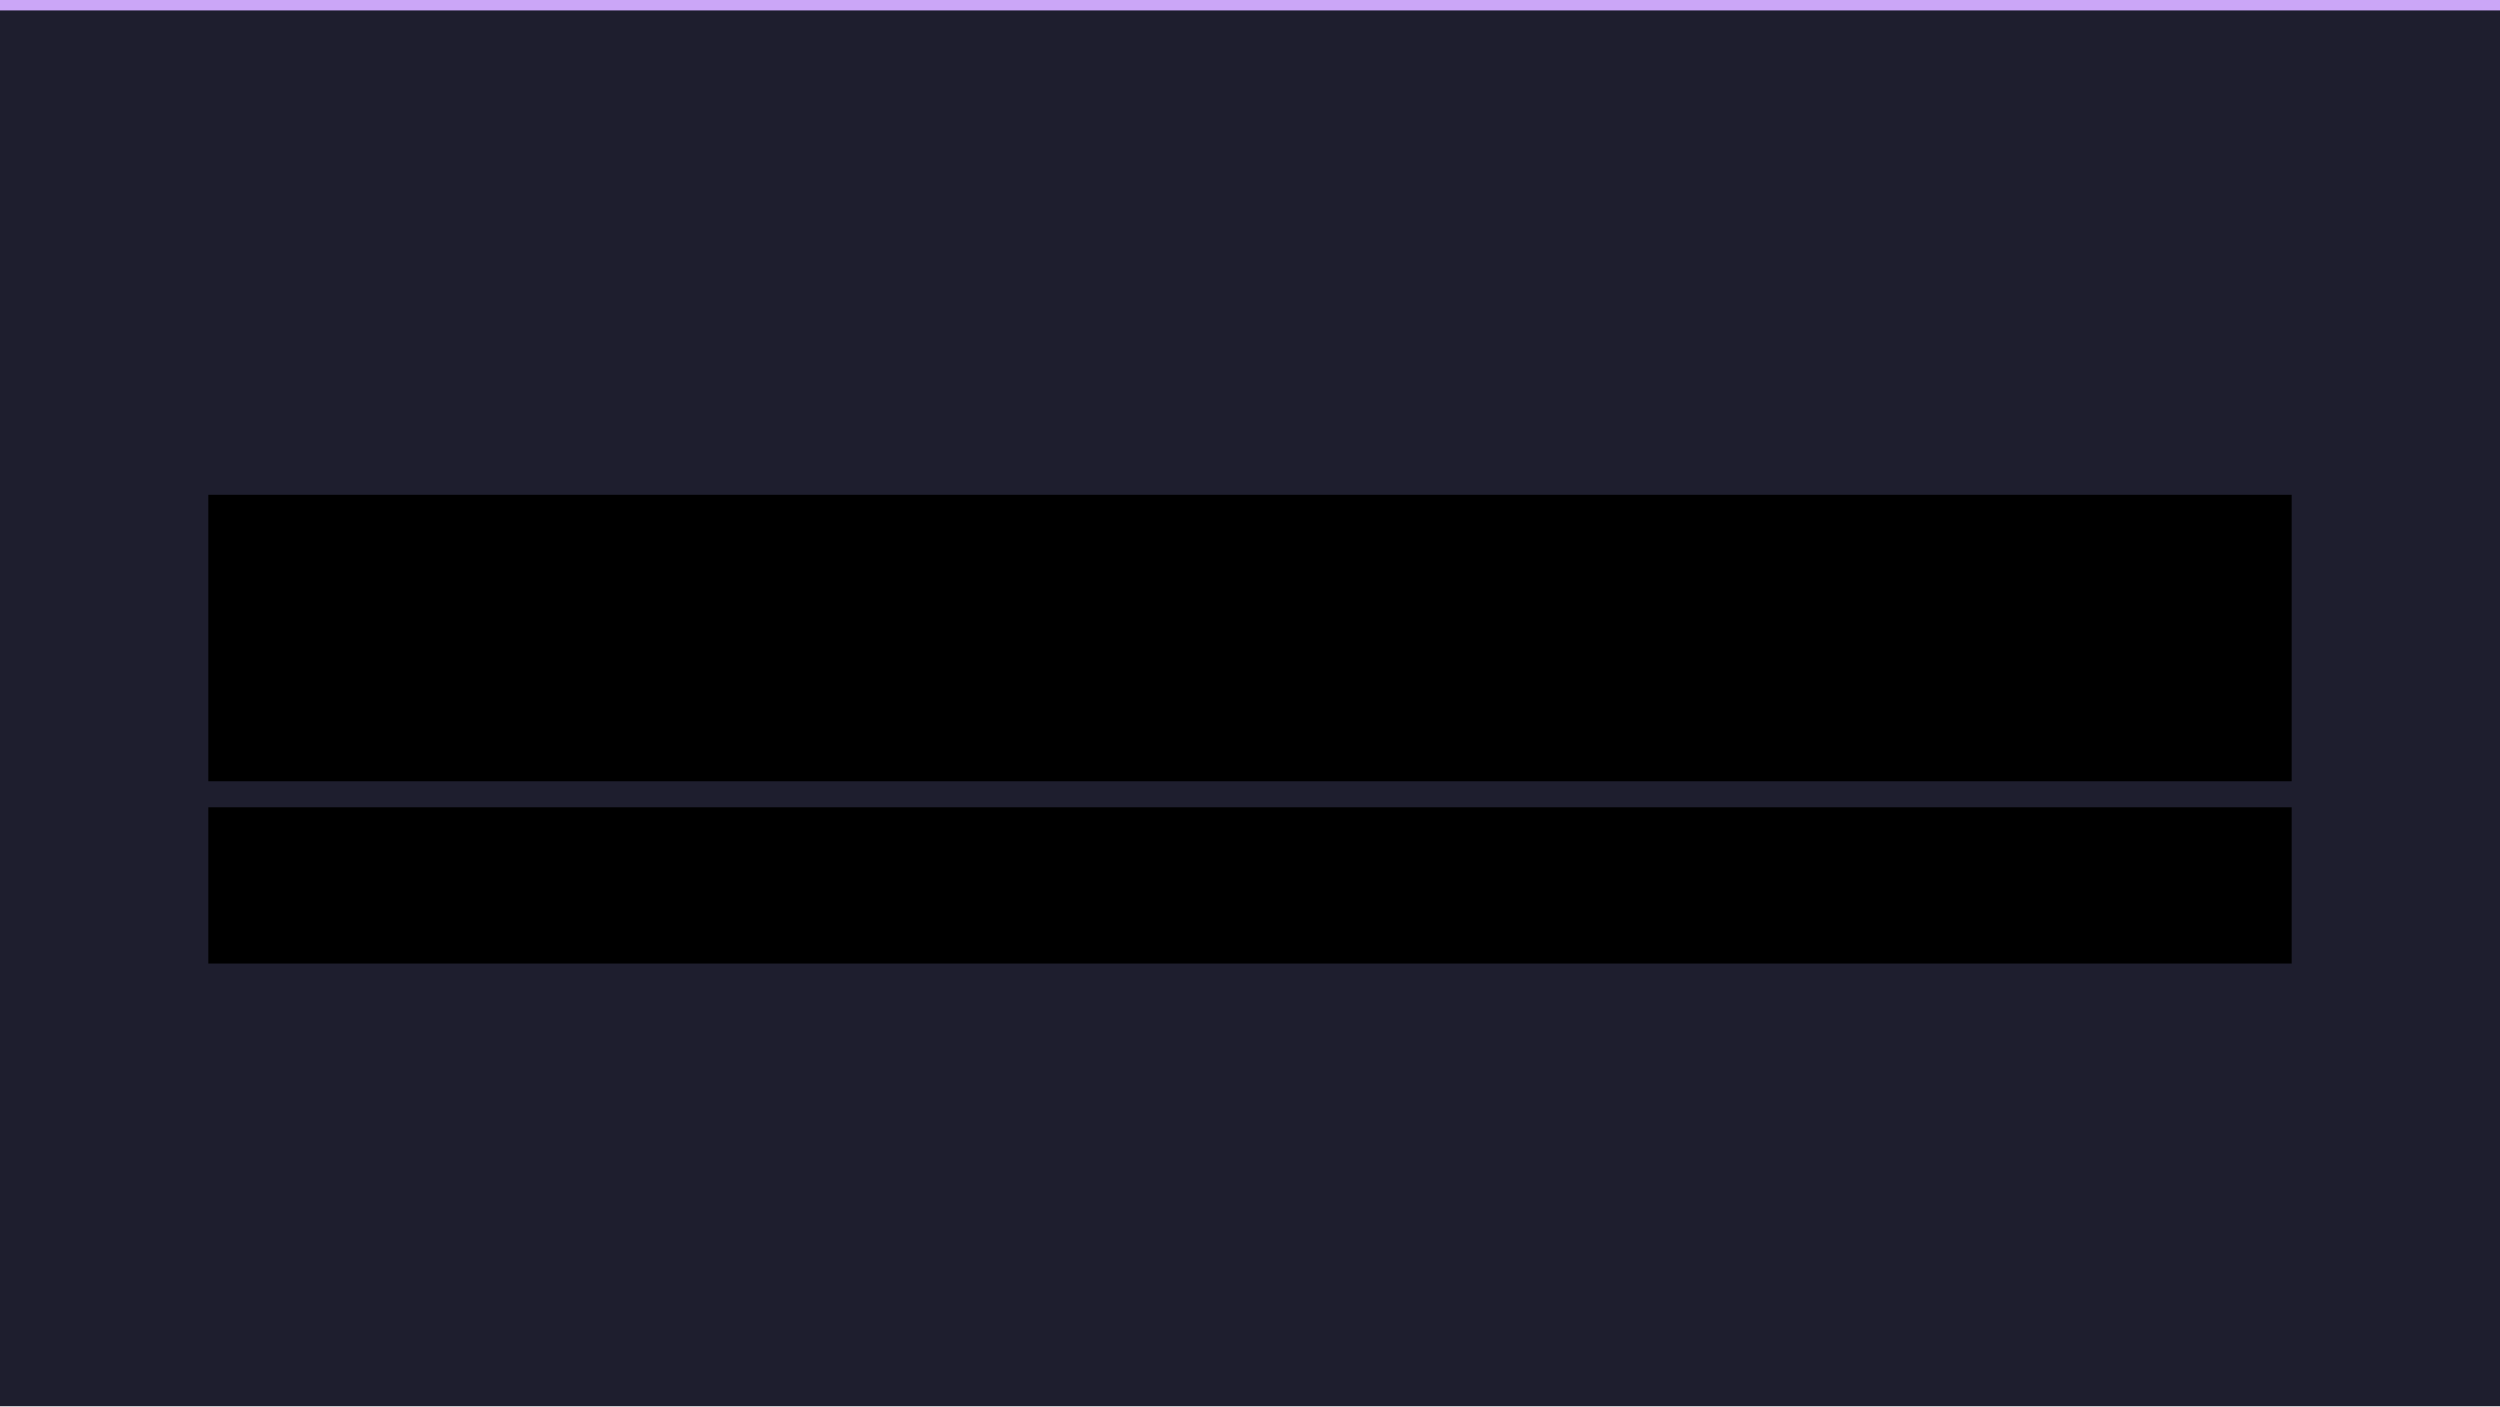
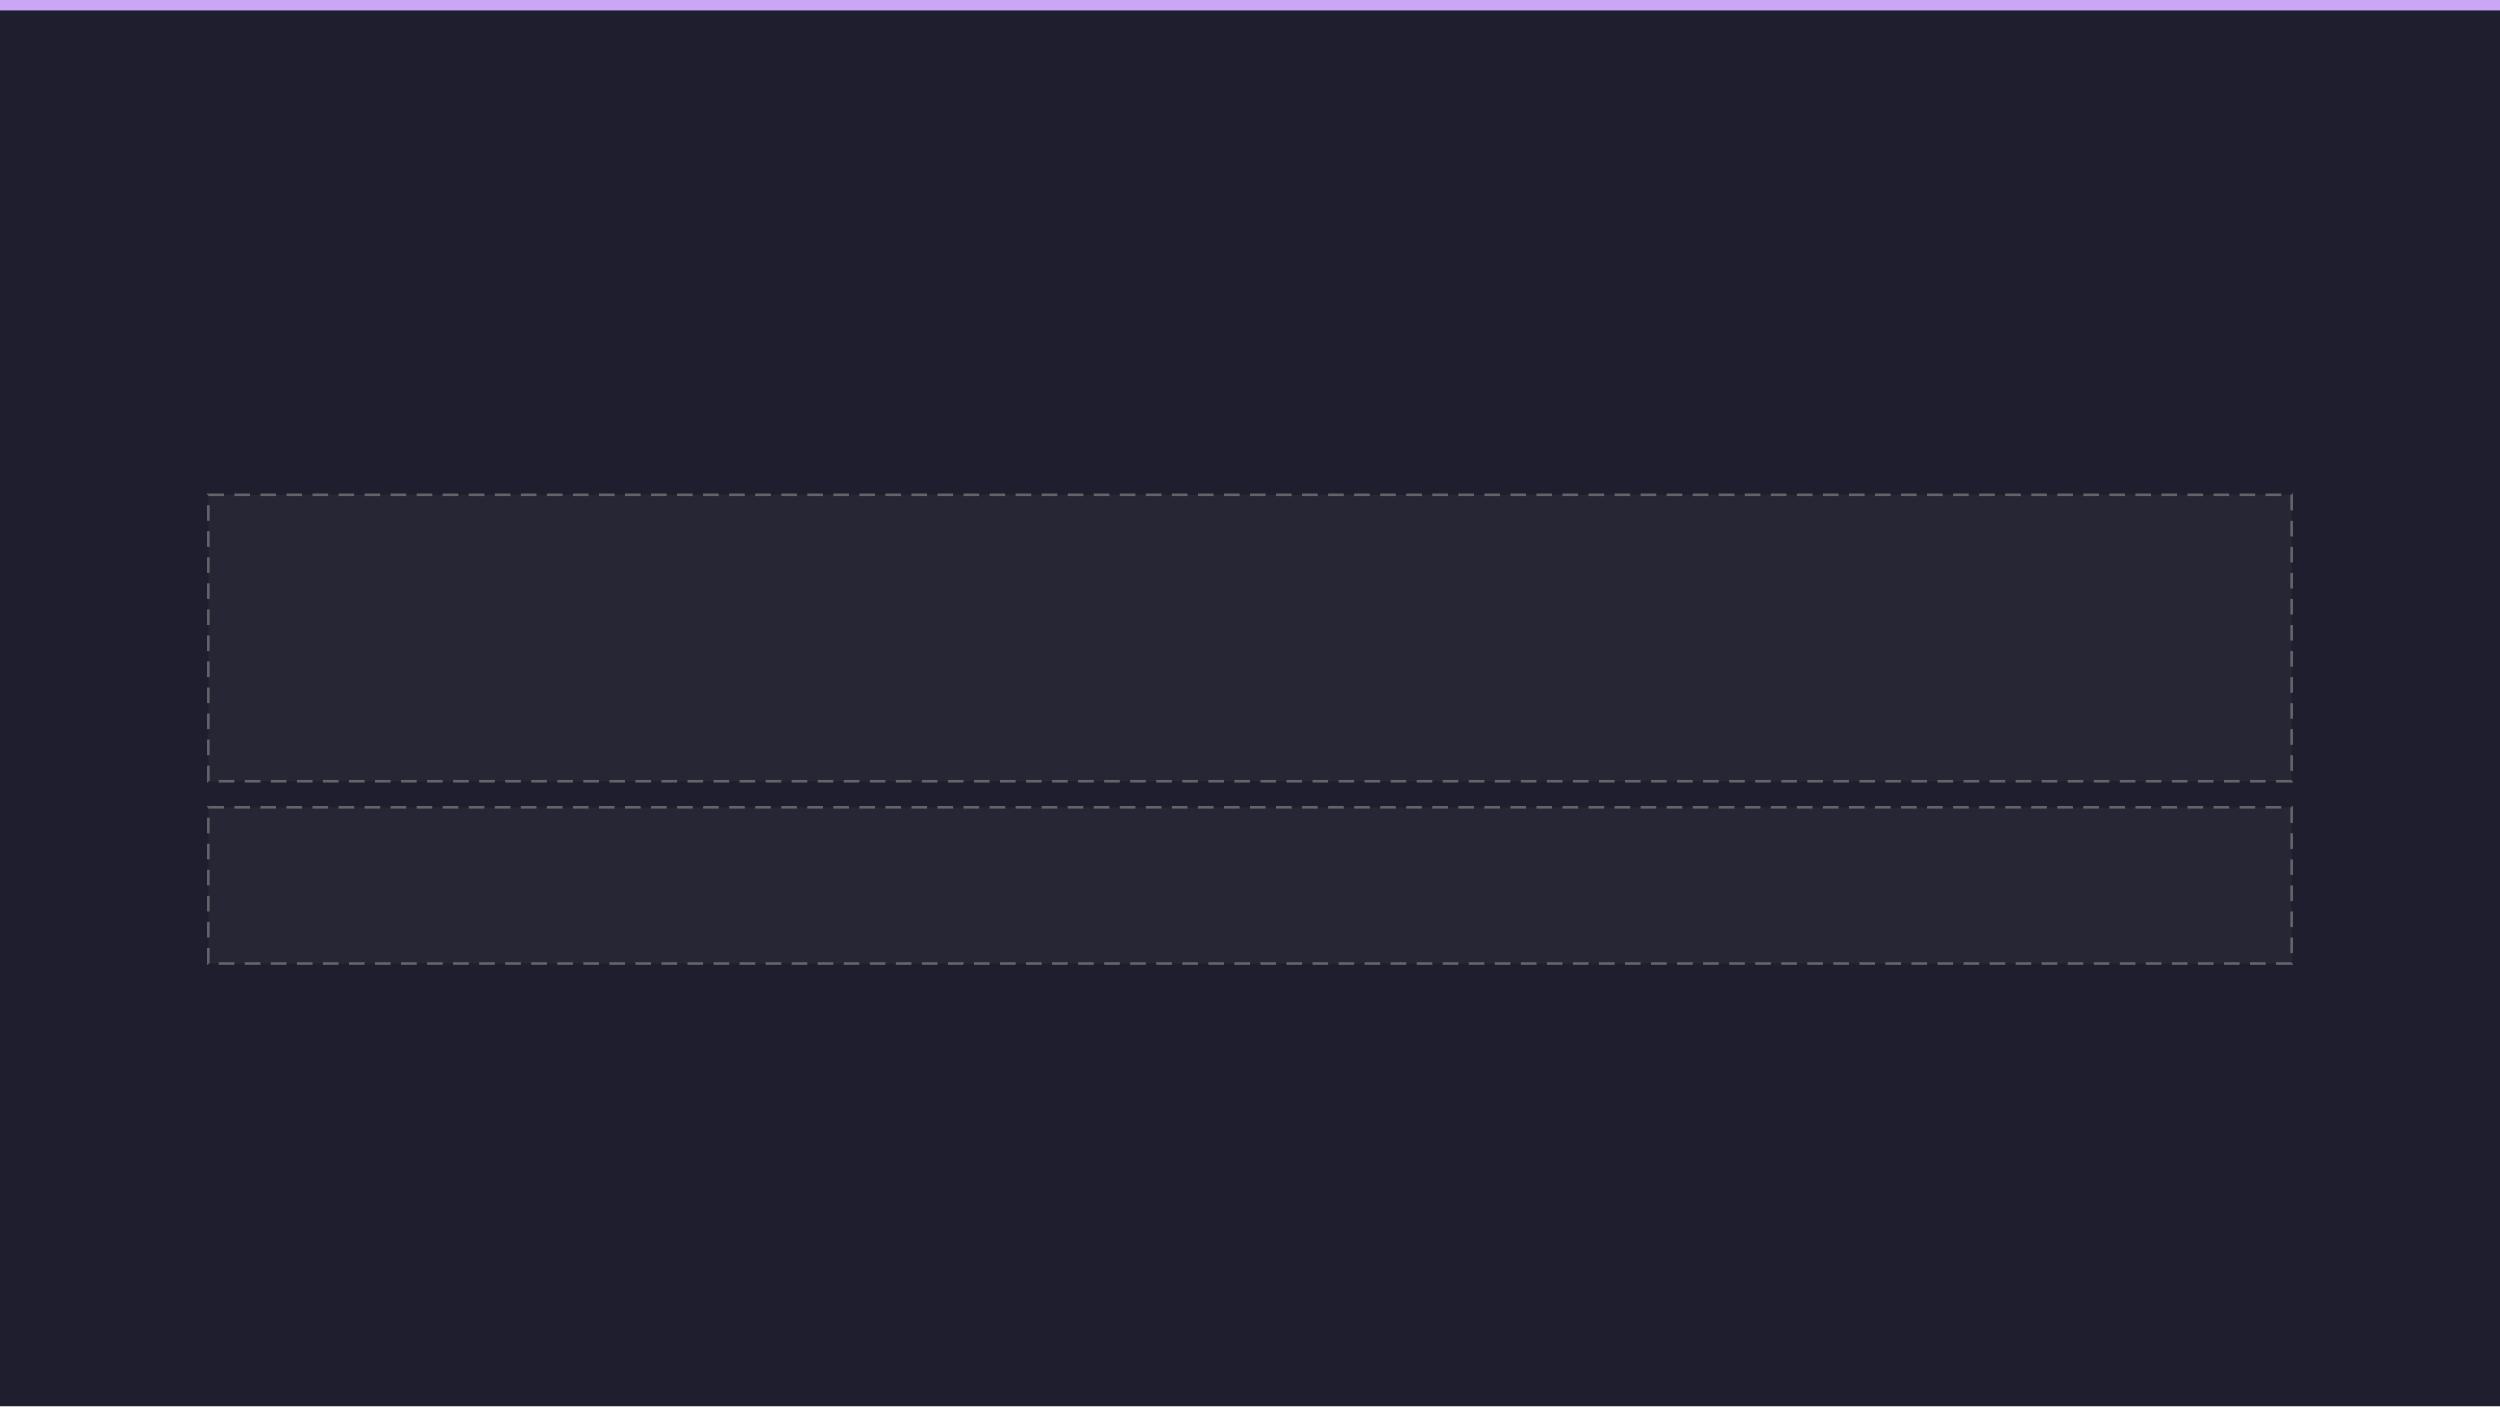
<svg xmlns="http://www.w3.org/2000/svg" xmlns:ns1="urn:inkflow" ns1:parent="./base" viewBox="0 0 1920 1080" width="1920" height="1080">
-   <g ns1:layout-src="./base" ns1:layout-hash="d40175e7">
+   <g ns1:layout-src="./base" ns1:layout-hash="0e0184e9">
    <defs />
    <rect width="1920" height="1080" class="inkflow-fill-bg" />
  </g>
  <defs>
     id="defs1"&gt;
    <style id="inkflow-preview">.inkflow-fill-bg { fill: #1e1e2e; }
.inkflow-stroke-bg { stroke: #1e1e2e; }
.inkflow-fill-surface { fill: #313244; }
.inkflow-stroke-surface { stroke: #313244; }
.inkflow-fill-border { fill: #585b70; }
.inkflow-stroke-border { stroke: #585b70; }
.inkflow-fill-text { fill: #cdd6f4; }
.inkflow-stroke-text { stroke: #cdd6f4; }
.inkflow-fill-text-muted { fill: #a6adc8; }
.inkflow-stroke-text-muted { stroke: #a6adc8; }
.inkflow-fill-accent { fill: #cba6f7; }
.inkflow-stroke-accent { stroke: #cba6f7; }
.inkflow-fill-accent-fg { fill: #11111b; }
.inkflow-stroke-accent-fg { stroke: #11111b; }
.inkflow-fill-code-bg { fill: #181825; }
.inkflow-stroke-code-bg { stroke: #181825; }
.inkflow-fill-code-text { fill: #cdd6f4; }
.inkflow-stroke-code-text { stroke: #cdd6f4; }
.inkflow-fill-red { fill: #f38ba8; }
.inkflow-stroke-red { stroke: #f38ba8; }
.inkflow-fill-orange { fill: #fab387; }
.inkflow-stroke-orange { stroke: #fab387; }
.inkflow-fill-yellow { fill: #f9e2af; }
.inkflow-stroke-yellow { stroke: #f9e2af; }
.inkflow-fill-green { fill: #a6e3a1; }
.inkflow-stroke-green { stroke: #a6e3a1; }
.inkflow-fill-teal { fill: #94e2d5; }
.inkflow-stroke-teal { stroke: #94e2d5; }
.inkflow-fill-blue { fill: #89b4fa; }
.inkflow-stroke-blue { stroke: #89b4fa; }
.inkflow-fill-purple { fill: #cba6f7; }
.inkflow-stroke-purple { stroke: #cba6f7; }
.inkflow-fill-pink { fill: #f5c2e7; }
.inkflow-stroke-pink { stroke: #f5c2e7; }
.inkflow-fill-grey { fill: #6c7086; }
- .inkflow-stroke-grey { stroke: #6c7086; }</style>
+ .inkflow-stroke-grey { stroke: #6c7086; }
+ #zone-title, #zone-subtitle { fill: #808080; fill-opacity: 0.08; stroke: #808080; stroke-opacity: 0.7; stroke-width: 2; stroke-dasharray: 12 8; }</style>
  </defs>
  <rect id="zone-title" x="160" y="380" width="1600" height="220" />
  <rect id="zone-subtitle" x="160" y="620" width="1600" height="120" />
  <rect x="0" y="0" width="1920" height="8" class="inkflow-fill-accent" />
</svg>
